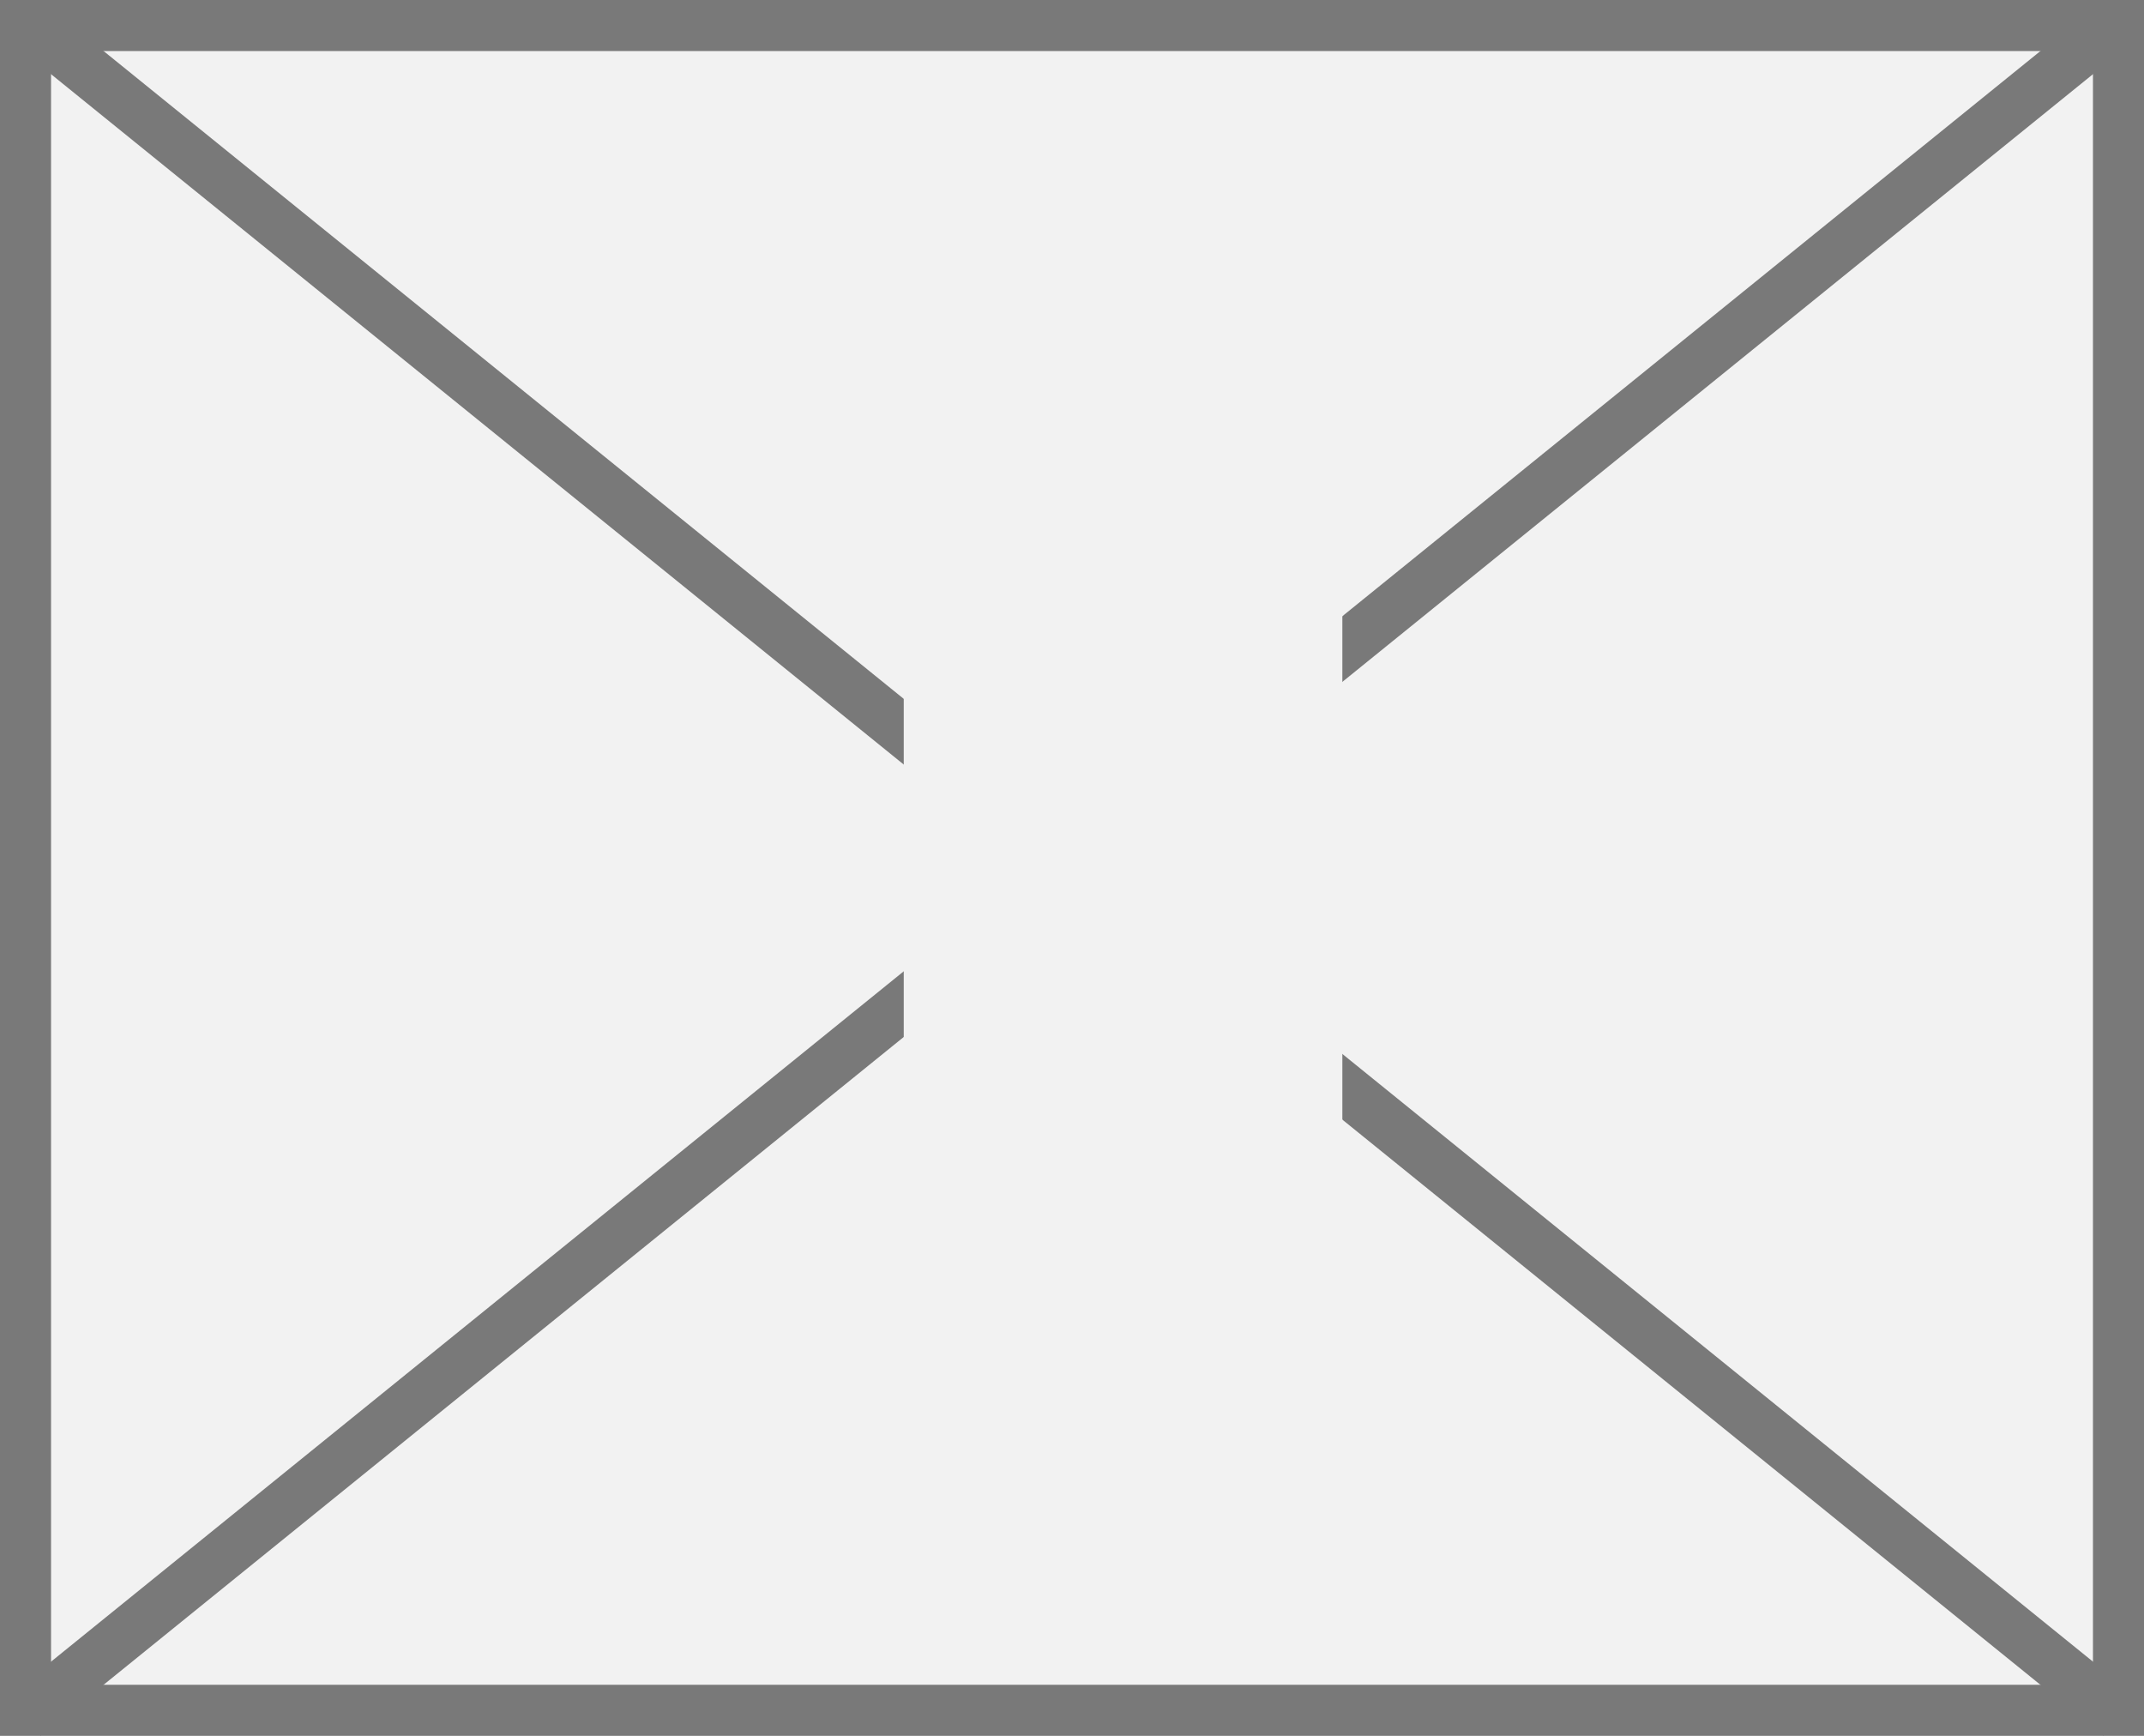
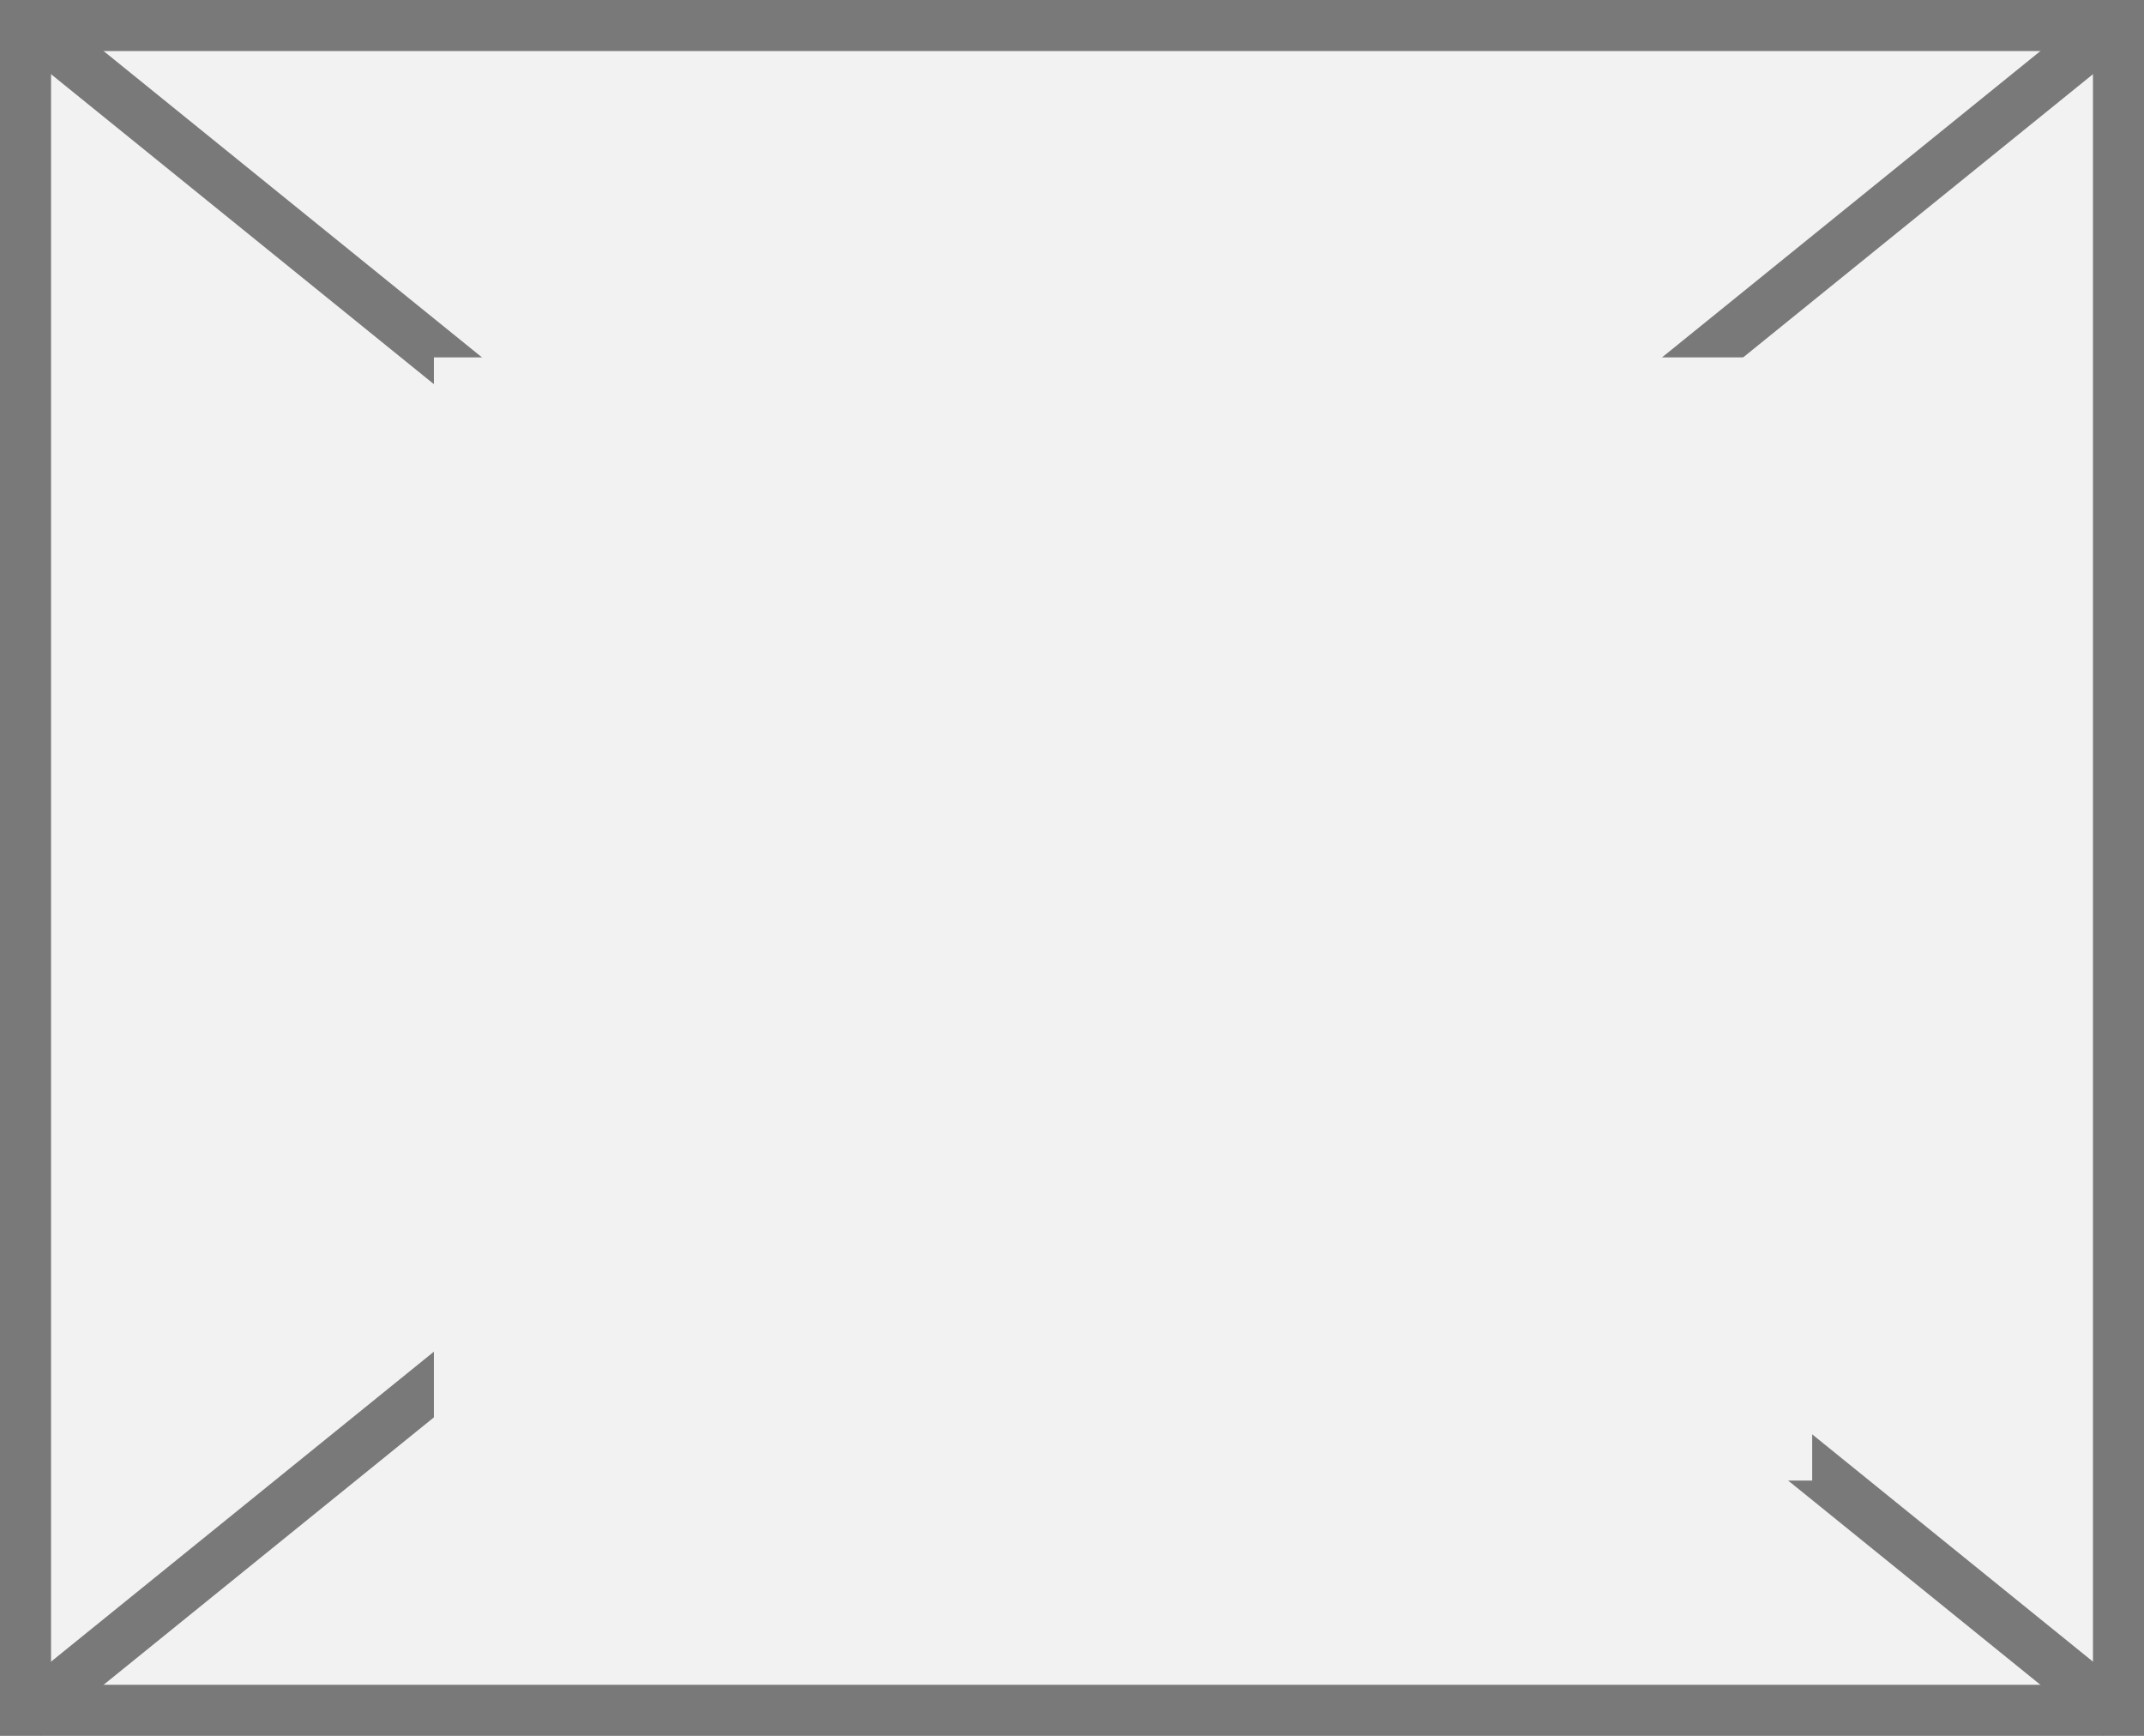
<svg xmlns="http://www.w3.org/2000/svg" version="1.1" width="42px" height="34px">
  <defs>
-     <mask fill="white" id="clip34">
-       <path d="M 1365.704 1807  L 1374.296 1807  L 1374.296 1826  L 1365.704 1826  Z M 1348 1798  L 1390 1798  L 1390 1832  L 1348 1832  Z " fill-rule="evenodd" />
+     <mask fill="white" id="clip124">
+       <path d="M 1300.5 1805  L 1327.5 1805  L 1327.5 1827  L 1300.5 1827  Z M 1292 1798  L 1334 1798  L 1334 1832  L 1292 1832  Z " fill-rule="evenodd" />
    </mask>
  </defs>
-   <g transform="matrix(1 0 0 1 -1348 -1798 )">
-     <path d="M 1348.5 1798.5  L 1389.5 1798.5  L 1389.5 1831.5  L 1348.5 1831.5  L 1348.5 1798.5  Z " fill-rule="nonzero" fill="#f2f2f2" stroke="none" />
-     <path d="M 1348.5 1798.5  L 1389.5 1798.5  L 1389.5 1831.5  L 1348.5 1831.5  L 1348.5 1798.5  Z " stroke-width="1" stroke="#797979" fill="none" />
-     <path d="M 1348.48 1798.389  L 1389.52 1831.611  M 1389.52 1798.389  L 1348.48 1831.611  " stroke-width="1" stroke="#797979" fill="none" mask="url(#clip34)" />
+   <g transform="matrix(1 0 0 1 -1292 -1798 )">
+     <path d="M 1292.5 1798.5  L 1333.5 1798.5  L 1333.5 1831.5  L 1292.5 1831.5  L 1292.5 1798.5  Z " fill-rule="nonzero" fill="#f2f2f2" stroke="none" />
+     <path d="M 1292.5 1798.5  L 1333.5 1798.5  L 1333.5 1831.5  L 1292.5 1831.5  L 1292.5 1798.5  Z " stroke-width="1" stroke="#797979" fill="none" />
+     <path d="M 1292.48 1798.389  L 1333.52 1831.611  M 1333.52 1798.389  L 1292.48 1831.611  " stroke-width="1" stroke="#797979" fill="none" mask="url(#clip124)" />
  </g>
</svg>
